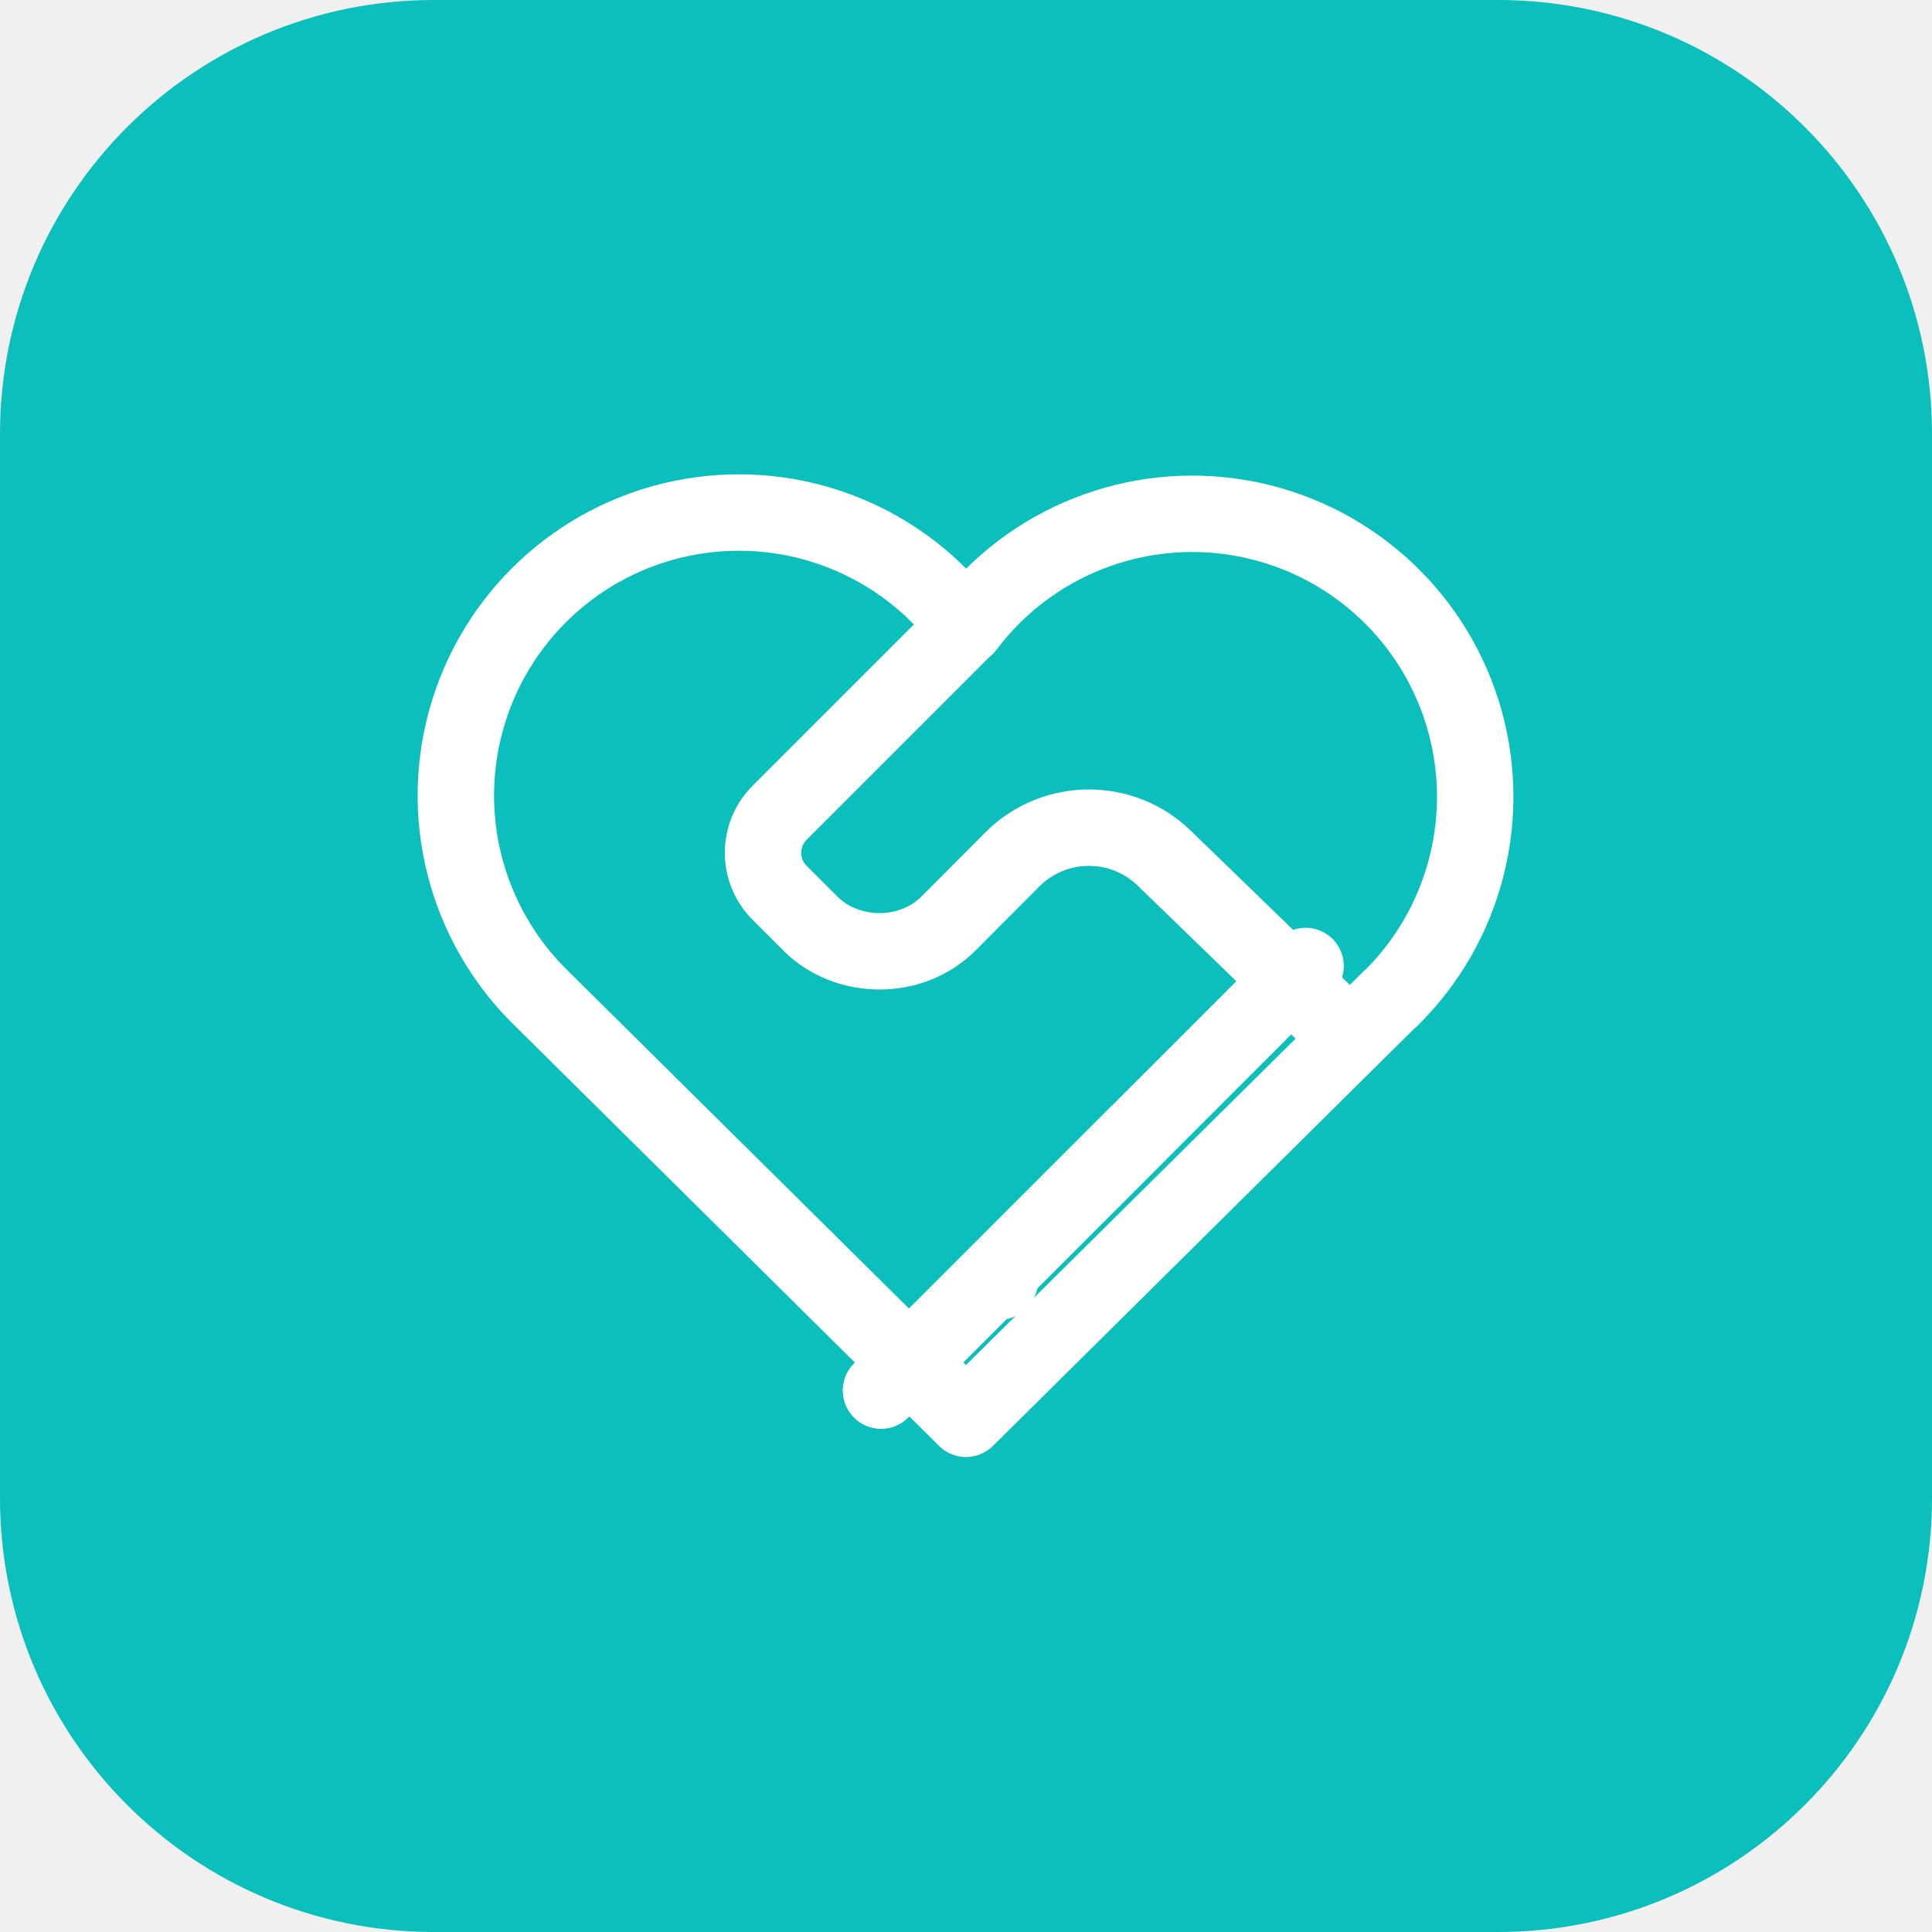
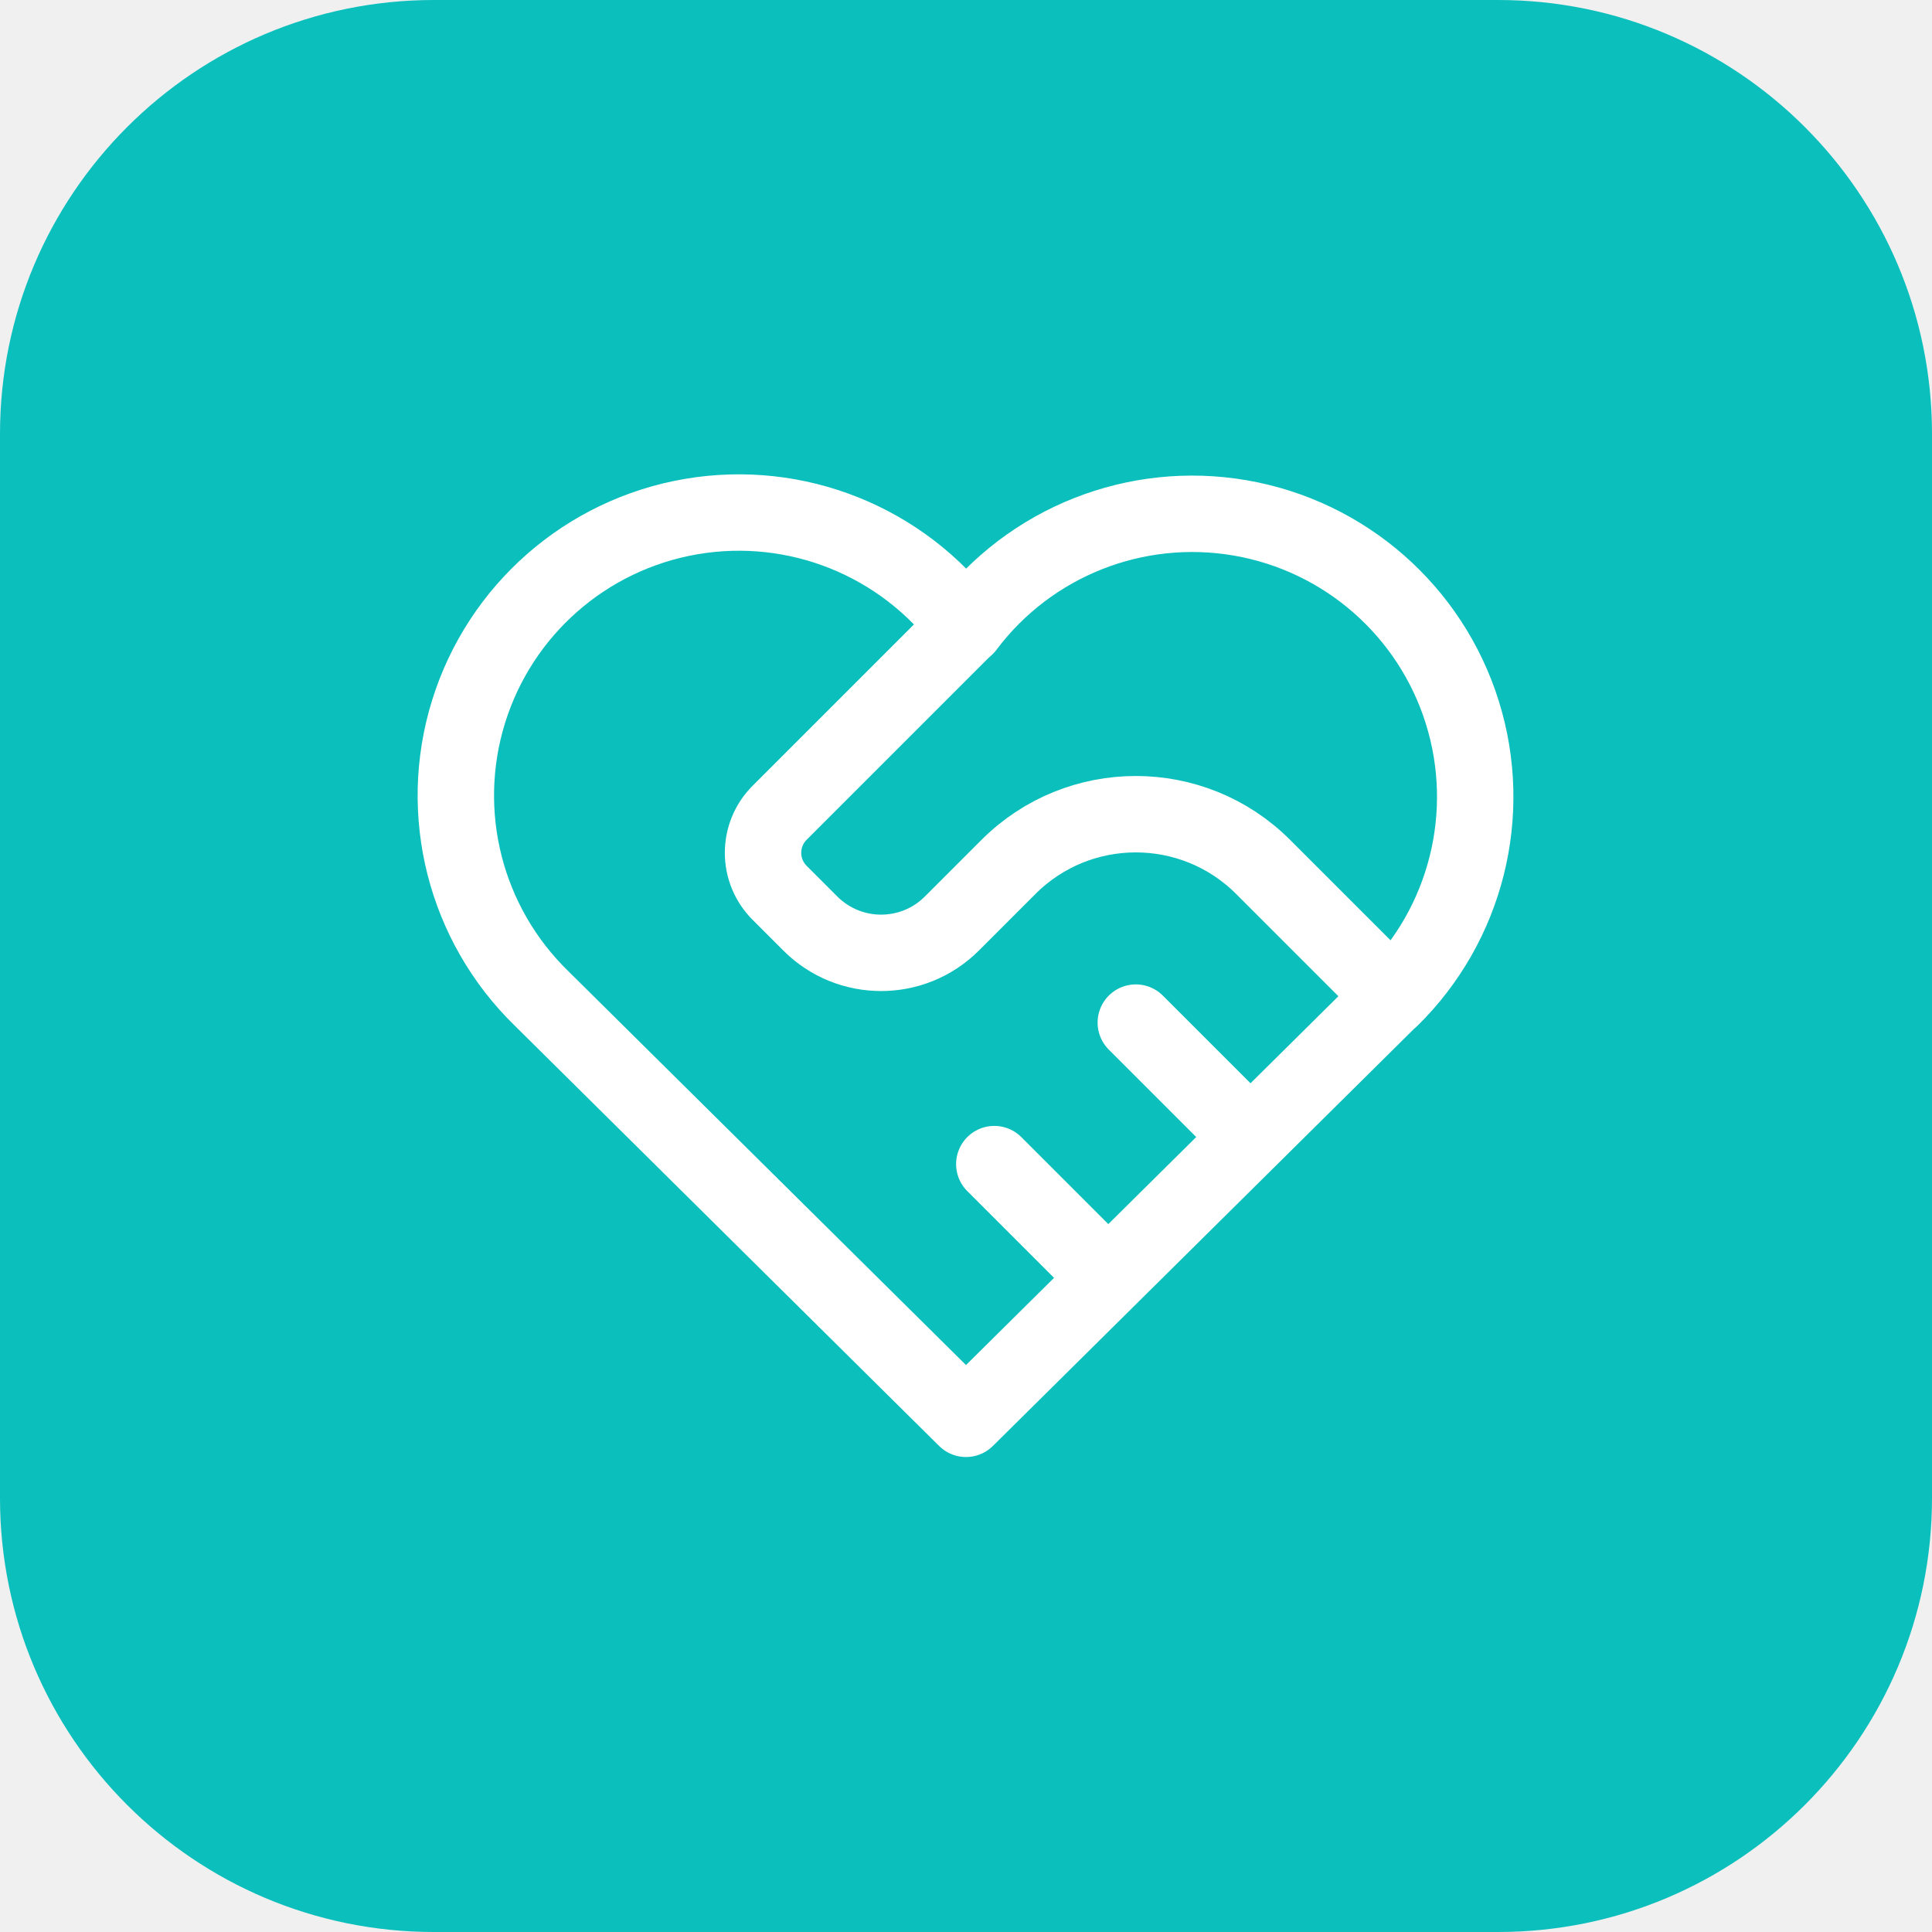
<svg xmlns="http://www.w3.org/2000/svg" viewBox="0 0 512 512">
  <rect width="512" height="512" rx="115" fill="#0ABFBC" />
  <g transform="translate(76, 76) scale(15)" fill="none" stroke="white" stroke-width="1.35" stroke-linecap="round" stroke-linejoin="round">
    <path d="M19.5 12.572l-7.5 7.428l-7.5 -7.428a5 5 0 1 1 7.5 -6.566a5 5 0 1 1 7.5 6.572" />
-     <path d="M12 6l-3.293 3.293a1 1 0 0 0 0 1.414l.543 .543c.644 .644 1.775 .664 2.44 0l1.132 -1.136a1.912 1.912 0 0 1 2.7 0l2.978 2.886" />
-     <path d="M12.573 17.58l.027 -.027" />
-     <path d="M15 15l-4.5 4.5" />
-     <path d="M18 12l-7.5 7.5" />
+     <path d="M12 6l-3.293 3.293a1 1 0 0 0 0 1.414l.543 .543c.69 .69 1.81 .69 2.5 0l1 -1a3.182 3.182 0 0 1 4.5 0l2.25 2.25" />
+     <path d="M12.5 15.5l2 2" />
+     <path d="M15 13l2 2" />
  </g>
</svg>
